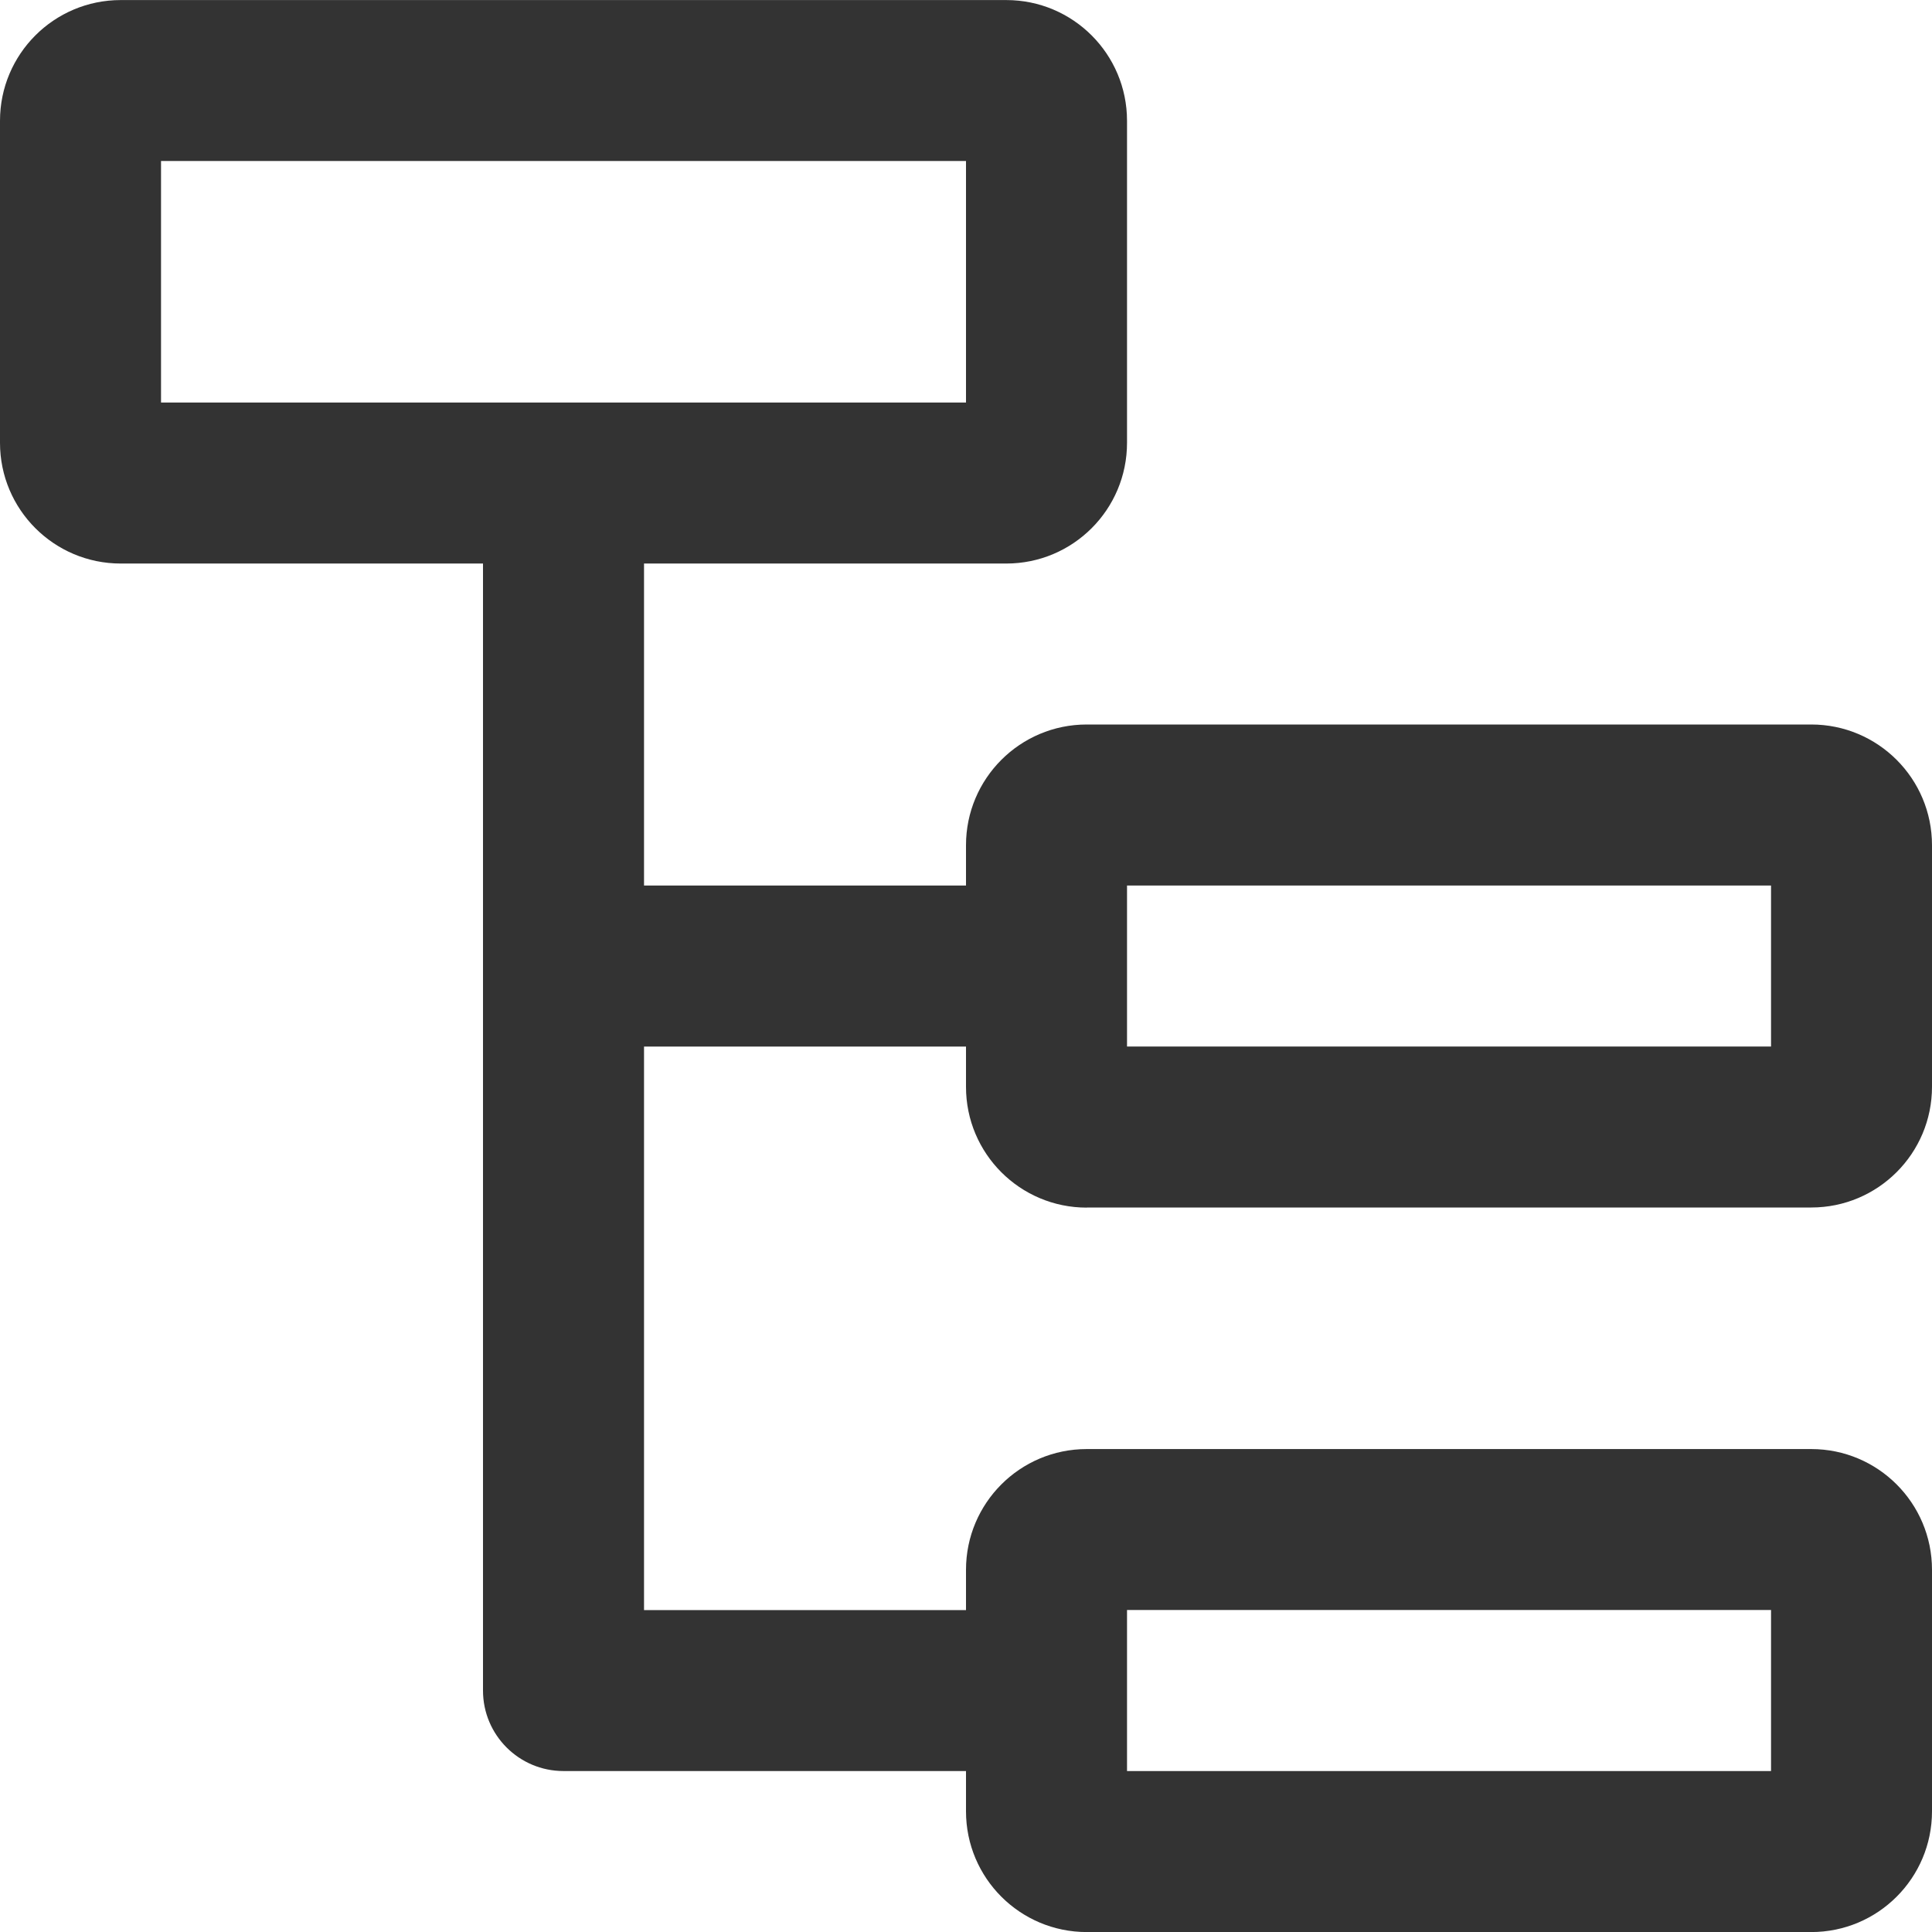
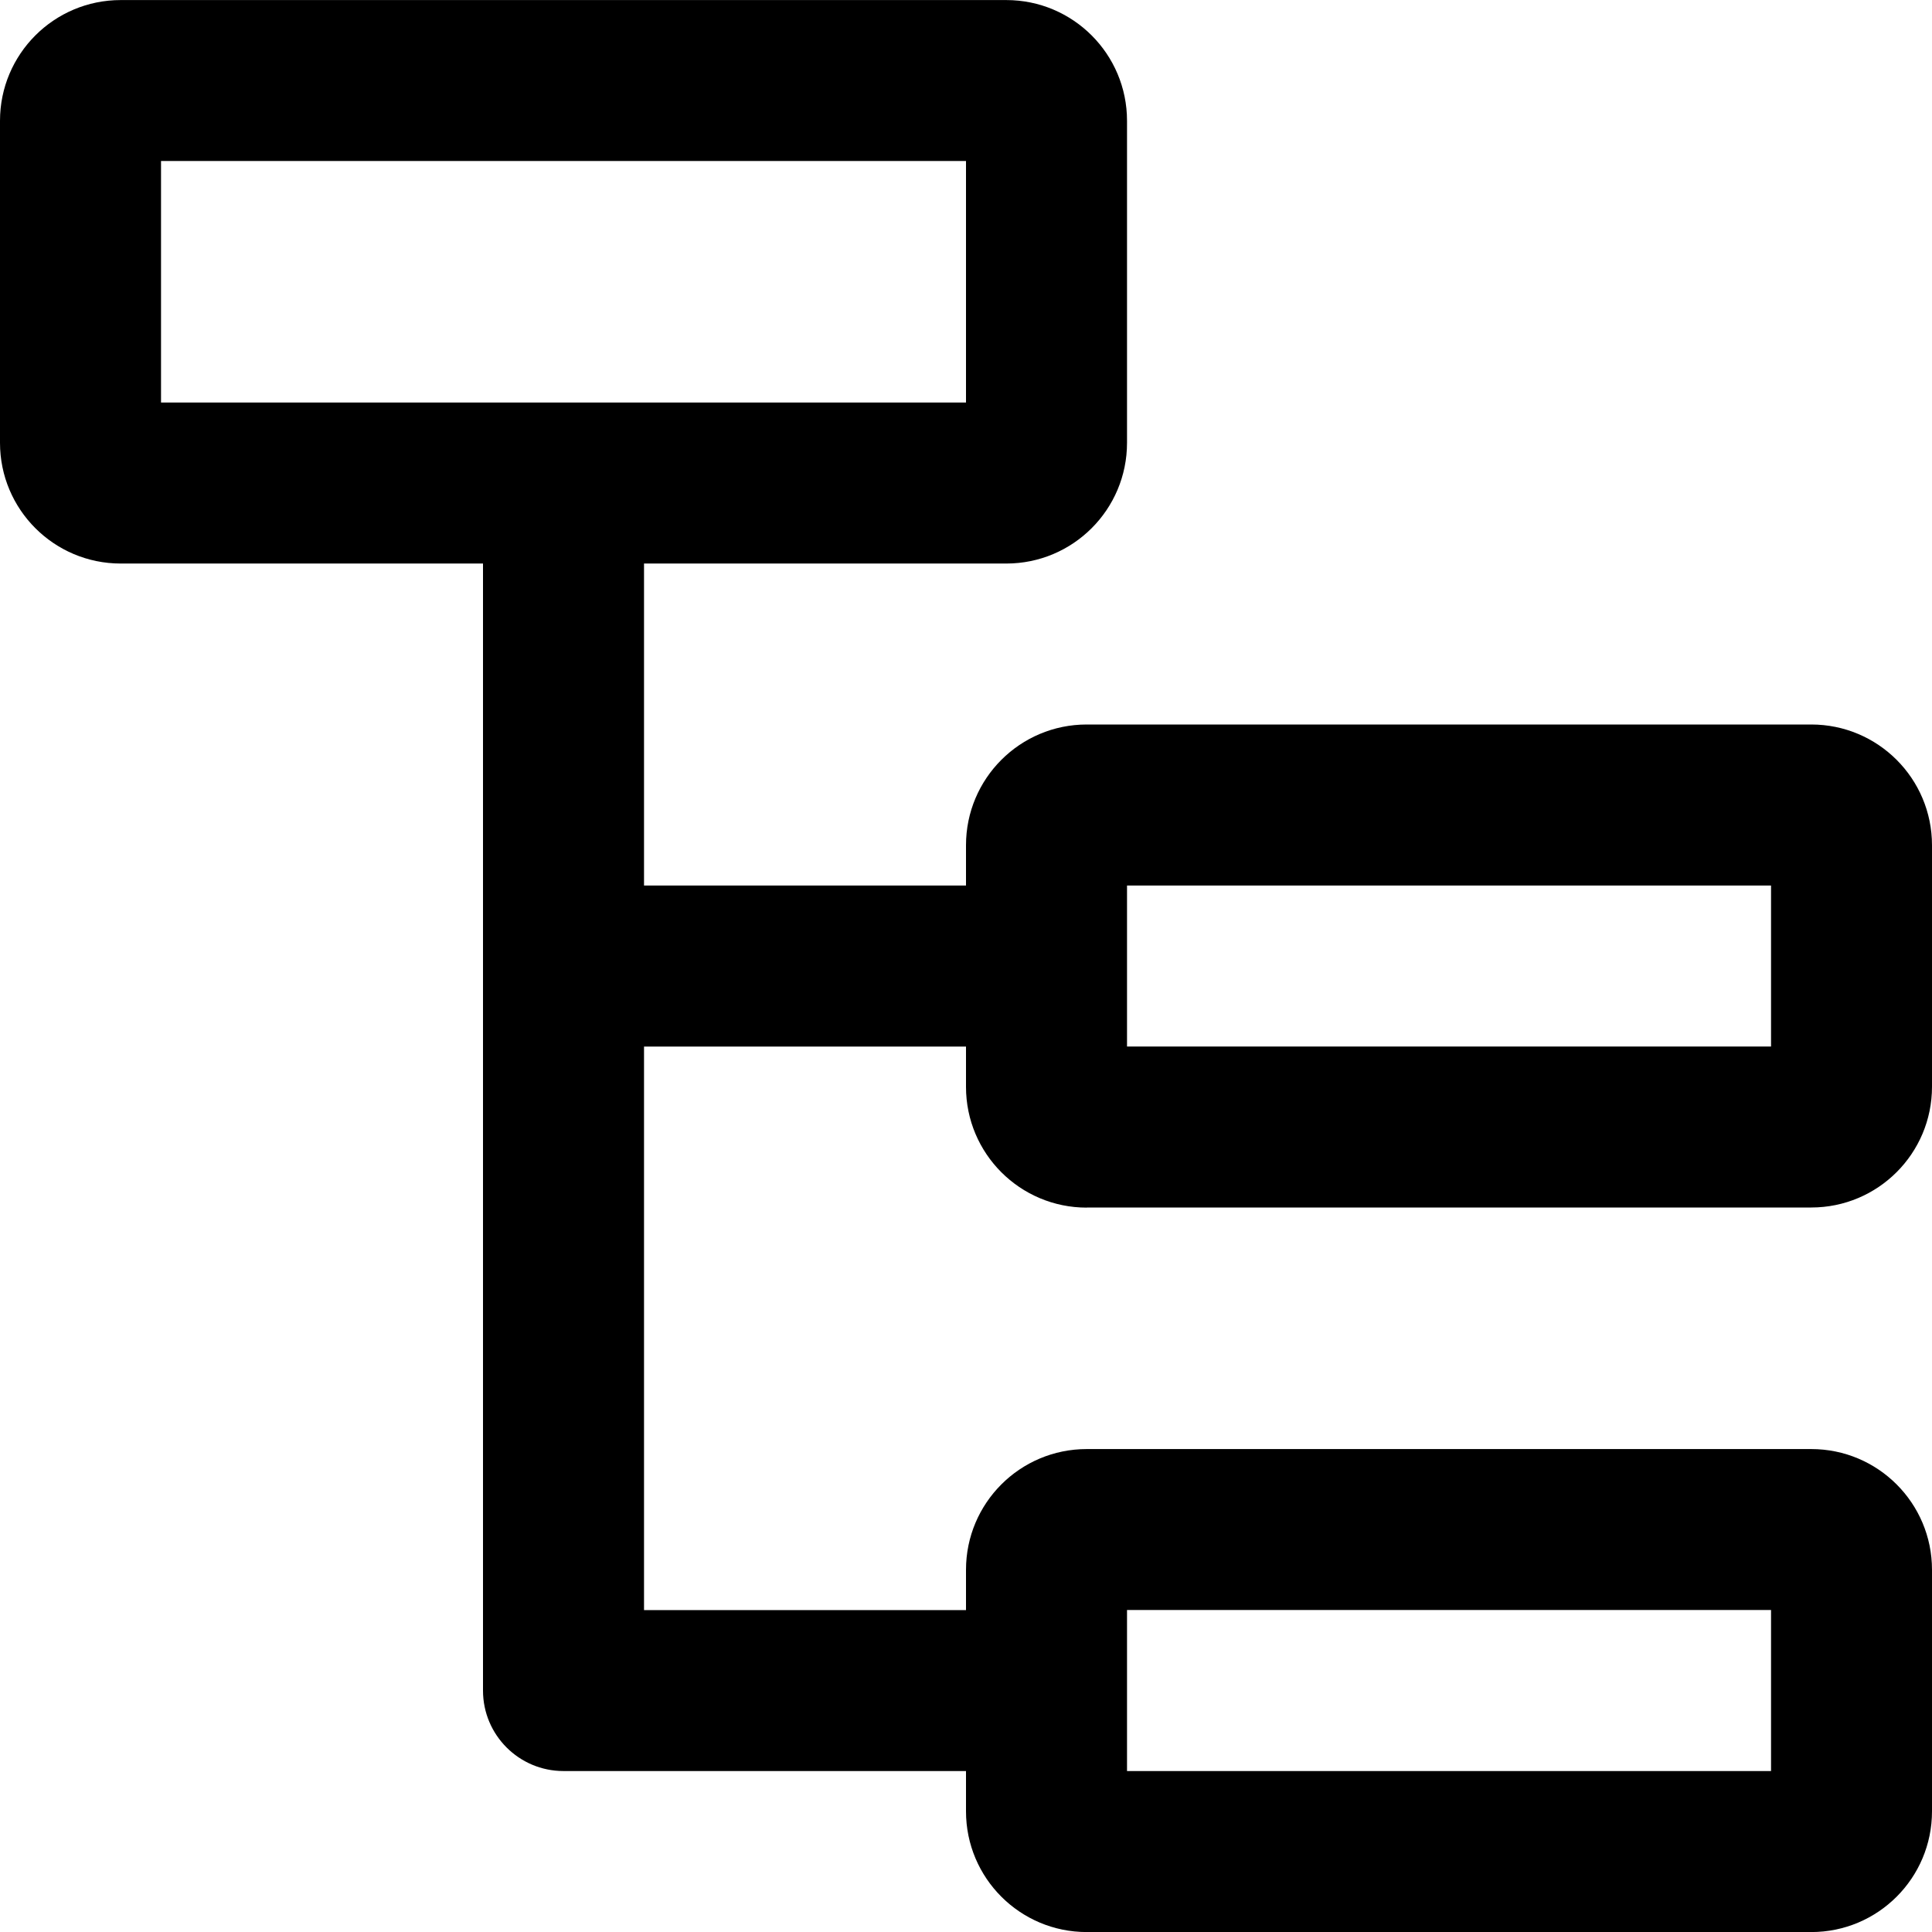
- <svg xmlns="http://www.w3.org/2000/svg" version="1.1" width="32" height="32" viewBox="0 0 32 32">
-   <path fill="#333" d="M18 20h12c1.105 0 2-0.895 2-2v0-4c0-1.105-0.895-2-2-2v0h-12c-1.105 0-2 0.895-2 2v0 0.667h-5.333v-5.333h6c1.105 0 2-0.895 2-2v0-5.333c0-1.105-0.895-2-2-2v0h-14.667c-1.105 0-2 0.895-2 2v0 5.333c0 1.105 0.895 2 2 2v0h6v18.667c0 0.736 0.597 1.333 1.333 1.333v0h6.667v0.667c0 1.105 0.895 2 2 2v0h12c1.105 0 2-0.895 2-2v0-4c0-1.105-0.895-2-2-2v0h-12c-1.105 0-2 0.895-2 2v0 0.667h-5.333v-9.333h5.333v0.667c0 1.105 0.895 2 2 2v0zM18.667 14.667h10.667v2.667h-10.667zM18.667 26.667h10.667v2.667h-10.667zM2.667 6.667v-4h13.333v4z" />
+ <svg xmlns="http://www.w3.org/2000/svg" version="1.1" viewBox="0 0 32 32">
+   <path d="M18 20h12c1.105 0 2-0.895 2-2v0-4c0-1.105-0.895-2-2-2v0h-12c-1.105 0-2 0.895-2 2v0 0.667h-5.333v-5.333h6c1.105 0 2-0.895 2-2v0-5.333c0-1.105-0.895-2-2-2v0h-14.667c-1.105 0-2 0.895-2 2v0 5.333c0 1.105 0.895 2 2 2v0h6v18.667c0 0.736 0.597 1.333 1.333 1.333v0h6.667v0.667c0 1.105 0.895 2 2 2v0h12c1.105 0 2-0.895 2-2v0-4c0-1.105-0.895-2-2-2v0h-12c-1.105 0-2 0.895-2 2v0 0.667h-5.333v-9.333h5.333v0.667c0 1.105 0.895 2 2 2v0zM18.667 14.667h10.667v2.667h-10.667zM18.667 26.667h10.667v2.667h-10.667zM2.667 6.667v-4h13.333v4z" />
</svg>
